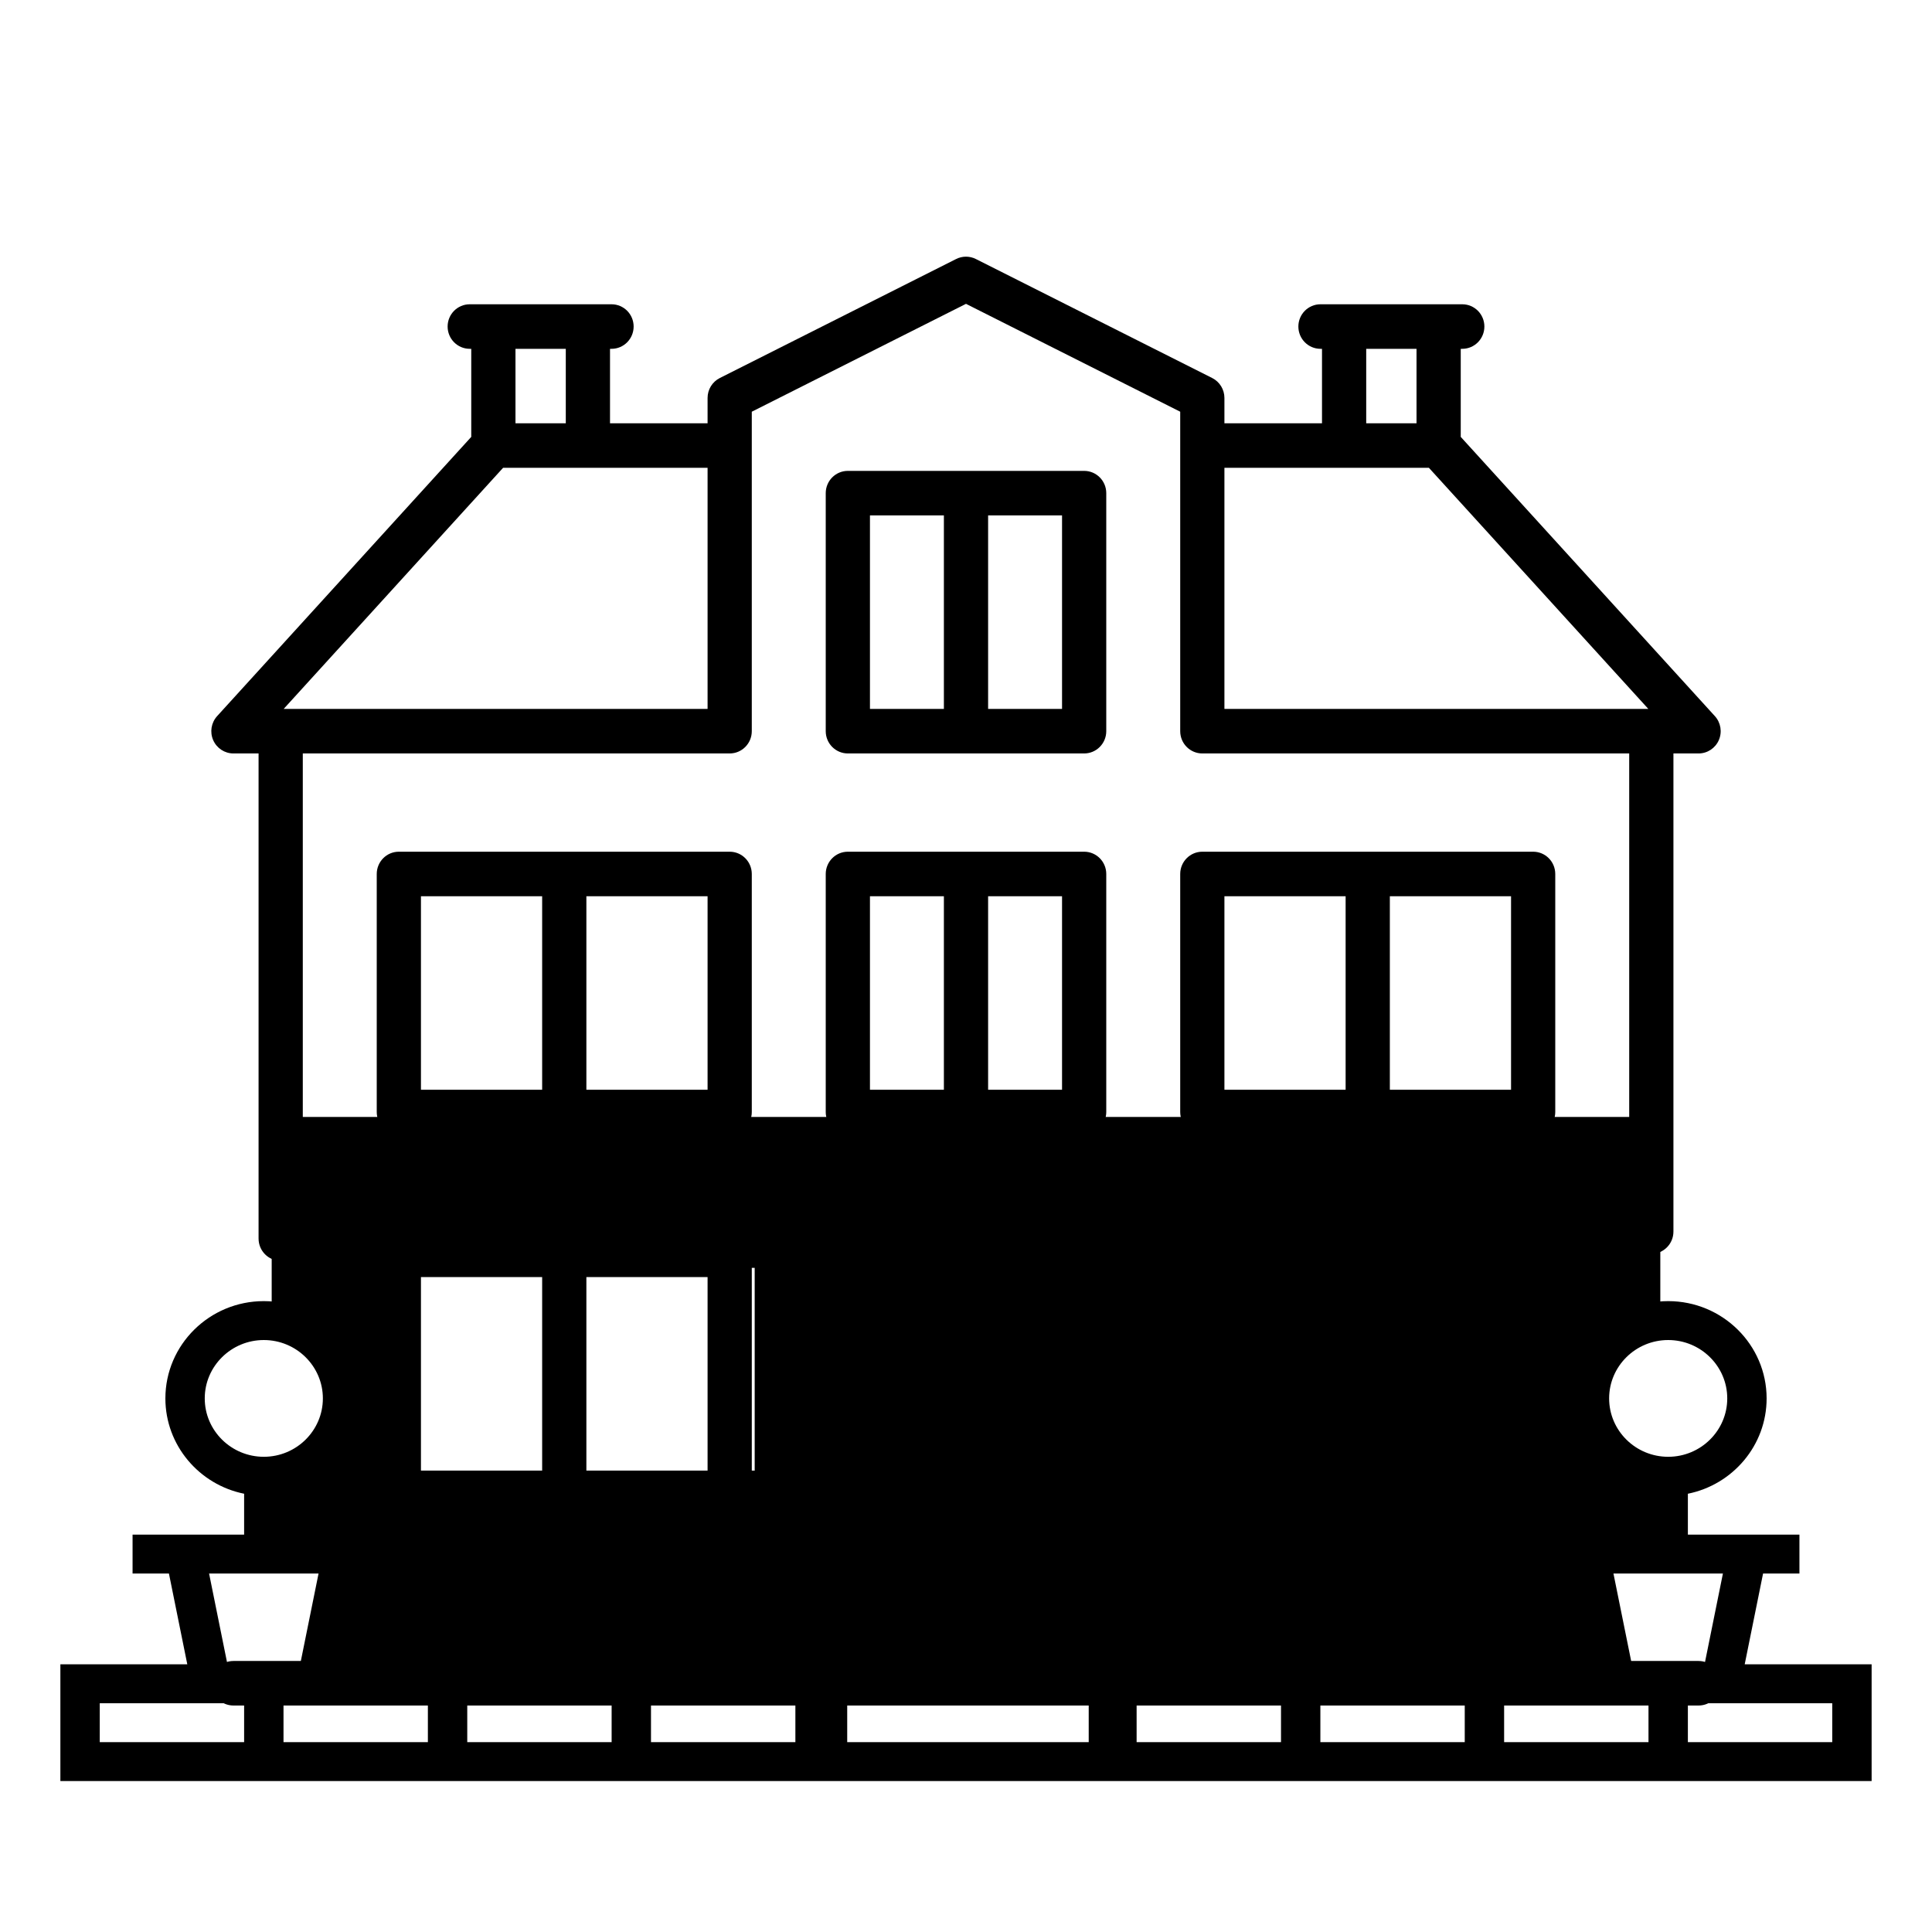
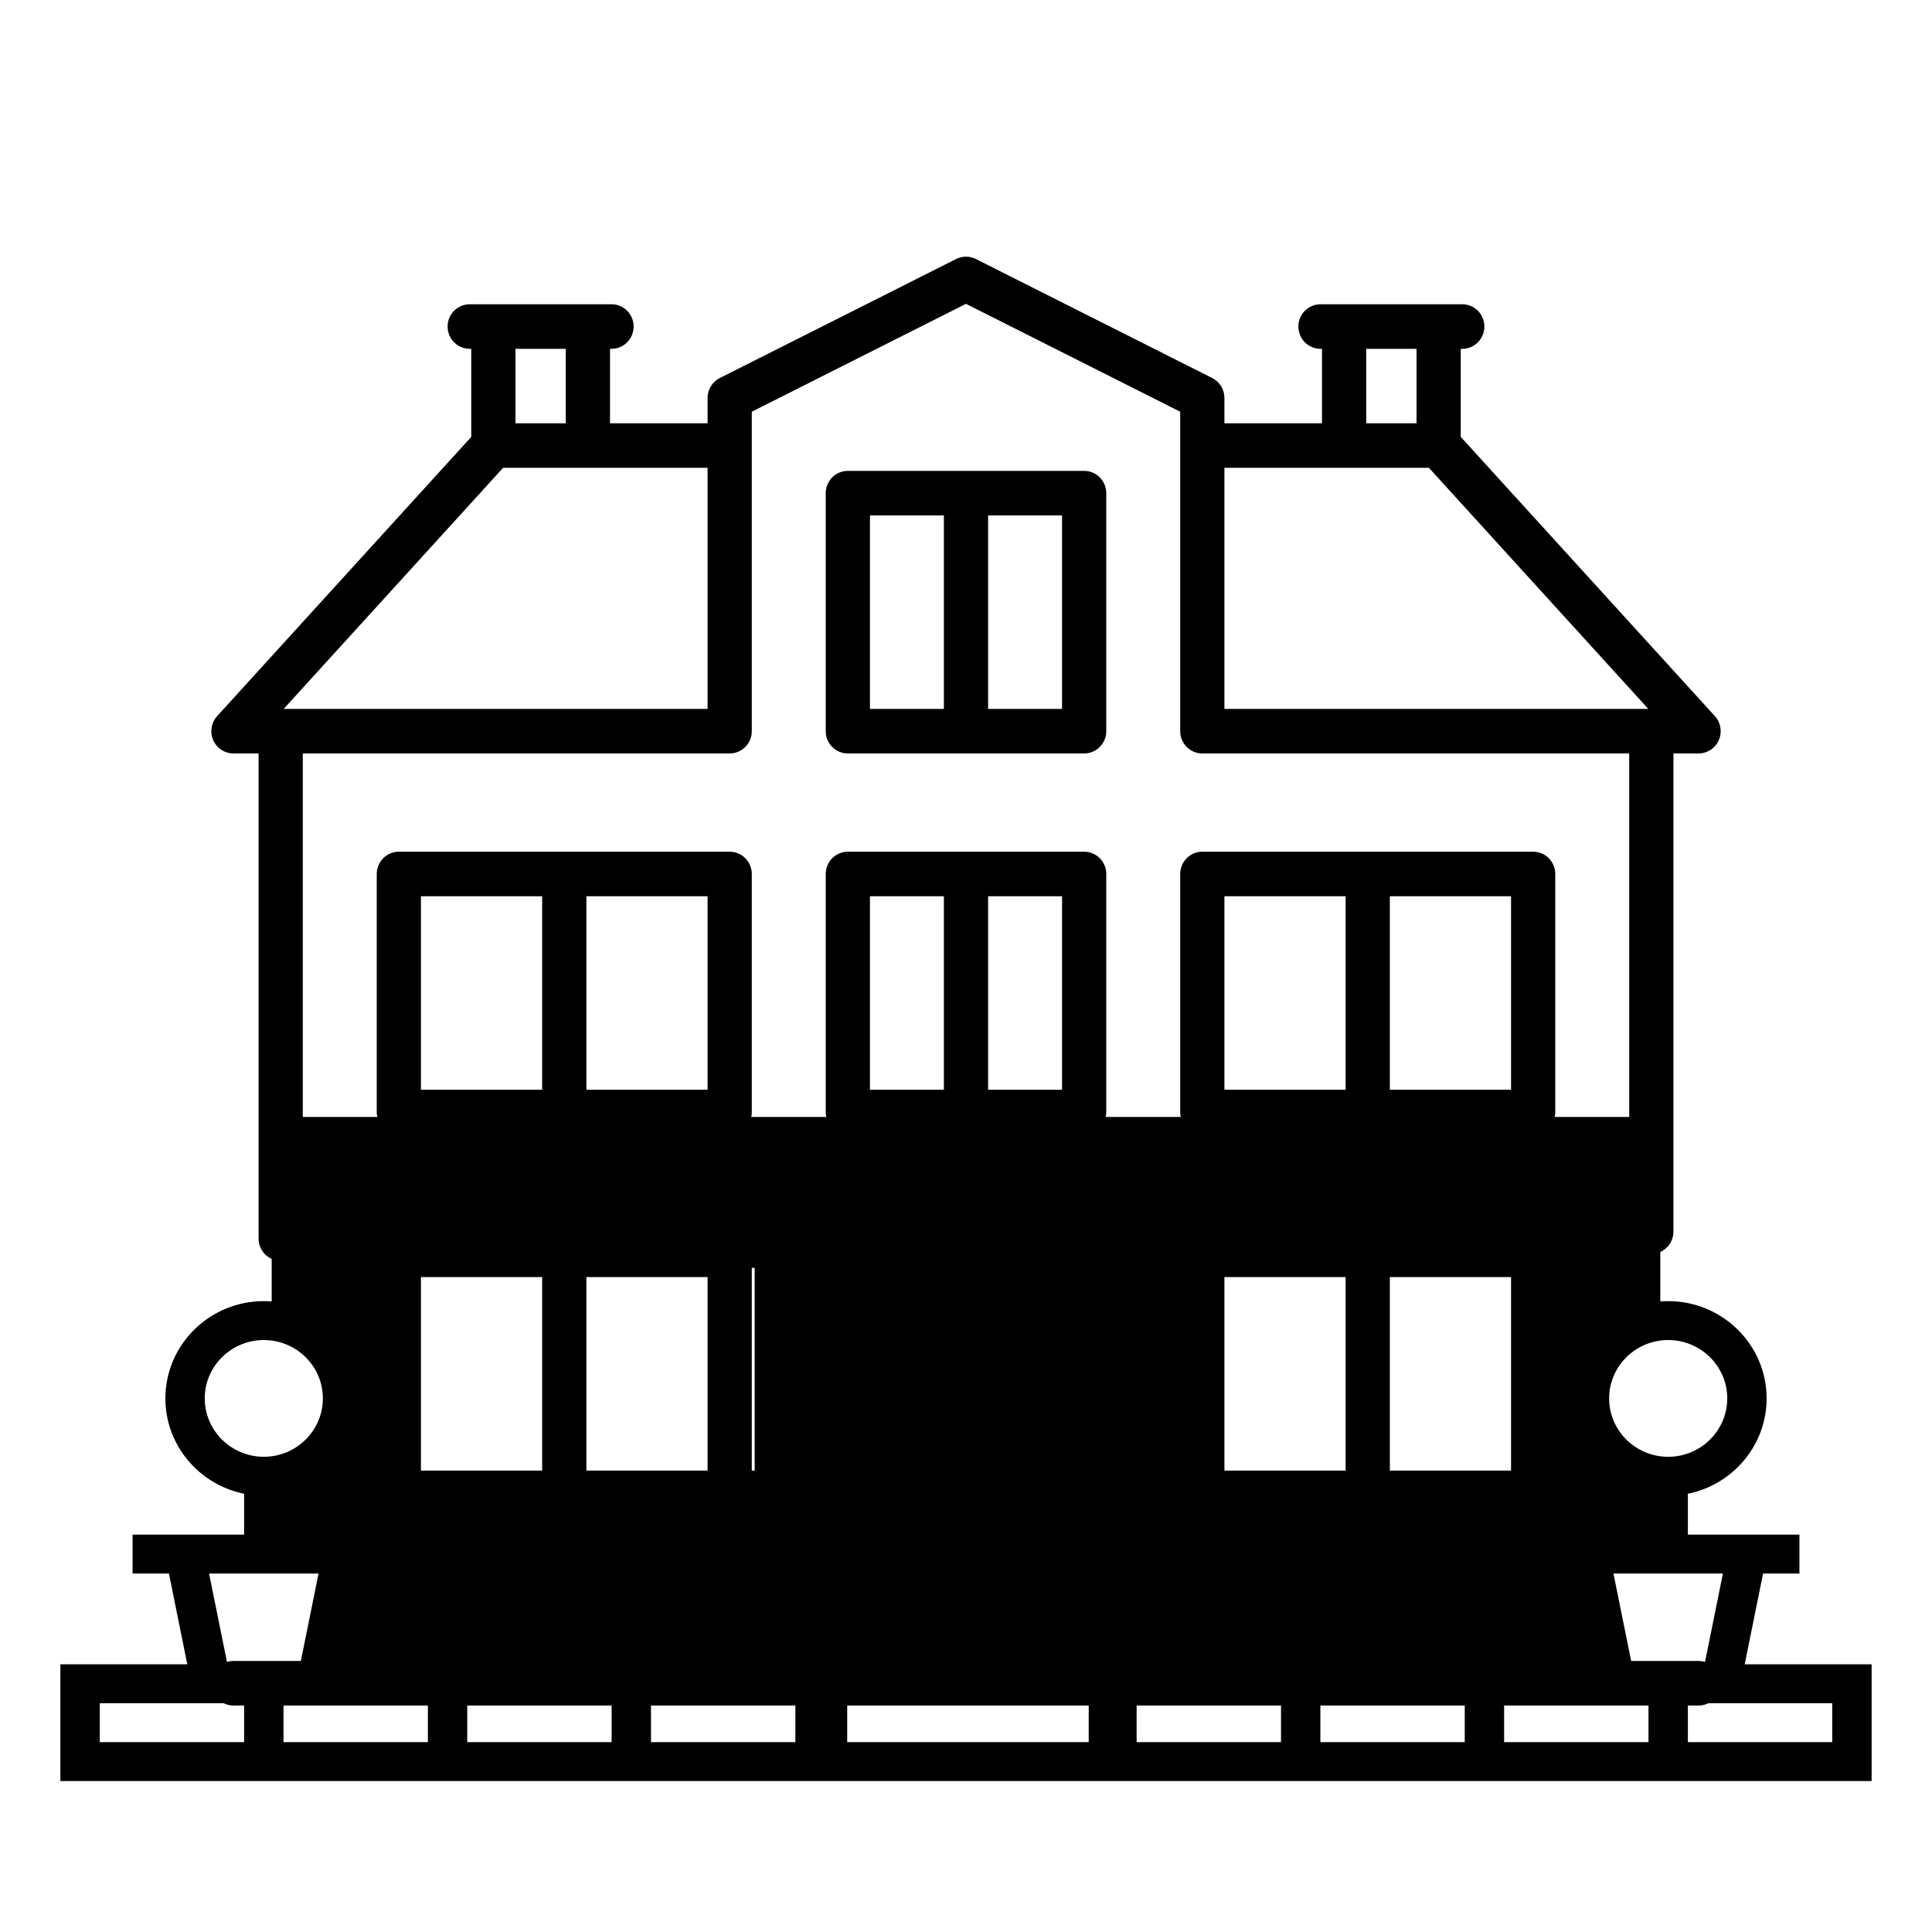
<svg xmlns="http://www.w3.org/2000/svg" width="128" height="128" viewBox="0 0 128 128">
-   <g>
+   <g fill-rule="evenodd">
    <path class="fill-primary" d="M110,74 L110,87.358 C107.139,87.302 105.709,89.182 105.709,93 C105.709,97.429 109.841,95.464 110.522,98.208 C110.706,98.948 110.532,100.246 110,102.102 L105.709,103.176 L106.609,110.266 L21.391,110.266 L22.714,103.176 L17.478,103.176 L17.478,98.208 L20.488,97.429 L22.714,91.02 L18,88.002 L18,74 L110,74 Z M50,84 L25,84 L25,100 L50,100 L50,84 Z M80,84 L102,84 L102,100 L80,100 L80,84 Z" />
    <path class="fill-gray" fill-rule="nonzero" d="M115.591,110.266 L116.808,104.25 L119.217,104.25 L119.217,101.672 L111.826,101.672 L111.826,98.964 C114.799,98.365 117.043,95.761 117.043,92.648 C117.043,89.094 114.118,86.203 110.522,86.203 C106.926,86.203 104,89.094 104,92.648 C104,95.761 106.244,98.365 109.217,98.964 L109.217,101.672 L101.826,101.672 L101.826,104.25 L104.235,104.25 L105.452,110.266 L99.652,110.266 L28.348,110.266 L22.548,110.266 L23.765,104.25 L26.174,104.25 L26.174,101.672 L18.783,101.672 L18.783,98.964 C21.756,98.365 24,95.761 24,92.648 C24,89.094 21.074,86.203 17.478,86.203 C13.882,86.203 10.957,89.094 10.957,92.648 C10.957,95.761 13.201,98.365 16.174,98.964 L16.174,101.672 L8.783,101.672 L8.783,104.25 L11.192,104.25 L12.409,110.266 L4,110.266 L4,118 L124,118 L124,110.266 L115.591,110.266 Z M106.609,92.648 C106.609,90.516 108.364,88.781 110.522,88.781 C112.679,88.781 114.435,90.516 114.435,92.648 C114.435,94.781 112.679,96.516 110.522,96.516 C108.364,96.516 106.609,94.781 106.609,92.648 Z M13.565,92.648 C13.565,90.516 15.321,88.781 17.478,88.781 C19.636,88.781 21.391,90.516 21.391,92.648 C21.391,94.781 19.636,96.516 17.478,96.516 C15.321,96.516 13.565,94.781 13.565,92.648 Z M106.895,104.25 L114.148,104.25 L112.931,110.266 L108.113,110.266 L106.895,104.25 Z M28.348,112.844 L28.348,115.422 L18.783,115.422 L18.783,112.844 L28.348,112.844 Z M30.957,112.844 L40.522,112.844 L40.522,115.422 L30.957,115.422 L30.957,112.844 Z M43.13,112.844 L52.696,112.844 L52.696,115.422 L43.13,115.422 L43.13,112.844 Z M56.13,112.844 L72.13,112.844 L72.13,115.422 L56.13,115.422 L56.13,112.844 Z M75.304,112.844 L84.87,112.844 L84.87,115.422 L75.304,115.422 L75.304,112.844 Z M87.478,112.844 L97.043,112.844 L97.043,115.422 L87.478,115.422 L87.478,112.844 Z M99.652,112.844 L109.217,112.844 L109.217,115.422 L99.652,115.422 L99.652,112.844 Z M13.852,104.25 L21.105,104.25 L19.887,110.266 L15.069,110.266 L13.852,104.25 Z M6.609,112.844 L16.174,112.844 L16.174,115.422 L6.609,115.422 L6.609,112.844 Z M121.391,115.422 L111.826,115.422 L111.826,112.844 L121.391,112.844 L121.391,115.422 Z" />
    <path class="fill-gray" fill-rule="nonzero" d="M112.535,110.044 L110.869,110.044 L107.939,110.044 L77.99,110.044 L77.99,105.212 C77.99,104.397 77.334,103.737 76.525,103.737 L73.293,103.737 L73.293,83.135 C73.293,82.32 72.637,81.66 71.828,81.66 L56.172,81.66 C55.363,81.66 54.707,82.32 54.707,83.135 L54.707,103.737 L51.475,103.737 C50.666,103.737 50.01,104.397 50.01,105.212 L50.01,110.044 L20.061,110.044 L17.131,110.044 L15.465,110.044 C14.656,110.044 14,110.705 14,111.52 C14,112.335 14.656,112.995 15.465,112.995 L112.535,112.995 C113.344,112.995 114,112.335 114,111.52 C114,110.705 113.344,110.044 112.535,110.044 Z M57.637,84.61 L70.363,84.61 L70.363,103.737 L57.637,103.737 L57.637,84.61 Z M75.06,106.688 L75.06,110.044 L52.94,110.044 L52.94,106.688 L75.06,106.688 Z M48.344,81.66 C49.153,81.66 49.808,82.32 49.808,83.135 L49.808,83.135 L49.808,97.429 L49.909,97.429 C50.718,97.429 51.374,98.09 51.374,98.904 C51.374,99.719 50.718,100.38 49.909,100.38 L49.909,100.38 L24.859,100.38 C24.05,100.38 23.394,99.719 23.394,98.904 C23.394,98.09 24.05,97.429 24.859,97.429 L24.859,97.429 L24.96,97.429 L24.96,83.135 C24.96,82.32 25.615,81.66 26.424,81.66 L26.424,81.66 Z M101.576,81.66 C102.385,81.66 103.04,82.32 103.04,83.135 L103.04,83.135 L103.04,97.429 L103.141,97.429 C103.95,97.429 104.606,98.09 104.606,98.904 C104.606,99.719 103.95,100.38 103.141,100.38 L103.141,100.38 L78.091,100.38 C77.282,100.38 76.626,99.719 76.626,98.904 C76.626,98.09 77.282,97.429 78.091,97.429 L78.091,97.429 L78.192,97.429 L78.192,83.135 C78.192,82.32 78.847,81.66 79.656,81.66 L79.656,81.66 Z M35.919,84.61 L27.889,84.61 L27.889,97.429 L35.919,97.429 L35.919,84.61 Z M46.879,84.61 L38.849,84.61 L38.849,97.429 L46.879,97.429 L46.879,84.61 Z M89.151,84.61 L81.121,84.61 L81.121,97.429 L89.151,97.429 L89.151,84.61 Z M100.111,84.61 L92.081,84.61 L92.081,97.429 L100.111,97.429 L100.111,84.61 Z M65.566,87.967 C66.375,87.967 67.03,88.628 67.03,89.443 C67.03,90.257 66.375,90.918 65.566,90.918 L65.566,90.918 L62.434,90.918 C61.625,90.918 60.97,90.257 60.97,89.443 C60.97,88.628 61.625,87.967 62.434,87.967 L62.434,87.967 Z M63.345,17.161 C63.757,16.953 64.243,16.953 64.655,17.161 L64.655,17.161 L80.312,25.045 C80.808,25.295 81.121,25.806 81.121,26.365 L81.121,26.365 L81.121,28.044 L87.586,28.044 L87.586,23.11 L87.485,23.11 C86.676,23.11 86.02,22.449 86.02,21.634 C86.02,20.819 86.676,20.159 87.485,20.159 L87.485,20.159 L96.879,20.159 C97.688,20.159 98.344,20.819 98.344,21.634 C98.344,22.449 97.688,23.11 96.879,23.11 L96.879,23.11 L96.778,23.11 L96.778,28.945 L113.615,47.445 C114.007,47.876 114.11,48.501 113.876,49.036 C113.642,49.572 113.116,49.918 112.535,49.918 L112.535,49.918 L110.869,49.918 L110.869,81.596 C110.869,82.411 110.213,83.071 109.404,83.071 C108.595,83.071 107.939,82.411 107.939,81.596 L107.939,81.596 L107.939,49.918 L79.656,49.918 C78.847,49.918 78.192,49.257 78.192,48.442 L78.192,48.442 L78.192,27.277 L64,20.13 L49.808,27.277 L49.808,48.442 C49.808,49.257 49.153,49.918 48.344,49.918 L48.344,49.918 L20.061,49.918 L20.061,82.058 C20.061,82.873 19.405,83.533 18.596,83.533 C17.787,83.533 17.131,82.873 17.131,82.058 L17.131,82.058 L17.131,49.918 L15.465,49.918 C14.884,49.918 14.358,49.572 14.124,49.036 C13.89,48.501 13.993,47.876 14.385,47.445 L14.385,47.445 L31.222,28.945 L31.222,23.11 L31.121,23.11 C30.312,23.11 29.656,22.449 29.656,21.634 C29.656,20.819 30.312,20.159 31.121,20.159 L31.121,20.159 L40.516,20.159 C41.325,20.159 41.98,20.819 41.98,21.634 C41.98,22.449 41.325,23.11 40.516,23.11 L40.516,23.11 L40.415,23.11 L40.415,28.044 L46.879,28.044 L46.879,26.365 C46.879,25.806 47.192,25.295 47.689,25.045 L47.689,25.045 Z M71.828,56.428 C72.637,56.428 73.293,57.089 73.293,57.904 L73.293,57.904 L73.293,73.673 C73.293,74.488 72.637,75.149 71.828,75.149 L71.828,75.149 L56.172,75.149 C55.363,75.149 54.707,74.488 54.707,73.673 L54.707,73.673 L54.707,57.904 C54.707,57.089 55.363,56.428 56.172,56.428 L56.172,56.428 Z M101.576,56.428 C102.385,56.428 103.04,57.089 103.04,57.904 L103.04,57.904 L103.04,73.673 C103.04,74.488 102.385,75.149 101.576,75.149 L101.576,75.149 L79.656,75.149 C78.847,75.149 78.192,74.488 78.192,73.673 L78.192,73.673 L78.192,57.904 C78.192,57.089 78.847,56.428 79.656,56.428 L79.656,56.428 Z M48.344,56.428 C49.153,56.428 49.808,57.089 49.808,57.904 L49.808,57.904 L49.808,73.673 C49.808,74.488 49.153,75.149 48.344,75.149 L48.344,75.149 L26.424,75.149 C25.615,75.149 24.96,74.488 24.96,73.673 L24.96,73.673 L24.96,57.904 C24.96,57.089 25.615,56.428 26.424,56.428 L26.424,56.428 Z M62.535,59.379 L57.637,59.379 L57.637,72.198 L62.535,72.198 L62.535,59.379 Z M70.363,59.379 L65.465,59.379 L65.465,72.198 L70.363,72.198 L70.363,59.379 Z M89.151,59.379 L81.121,59.379 L81.121,72.198 L89.151,72.198 L89.151,59.379 Z M100.111,59.379 L92.081,59.379 L92.081,72.198 L100.111,72.198 L100.111,59.379 Z M35.919,59.379 L27.889,59.379 L27.889,72.198 L35.919,72.198 L35.919,59.379 Z M46.879,59.379 L38.849,59.379 L38.849,72.198 L46.879,72.198 L46.879,59.379 Z M71.828,31.197 C72.637,31.197 73.293,31.858 73.293,32.673 L73.293,32.673 L73.293,48.442 C73.293,49.257 72.637,49.918 71.828,49.918 L71.828,49.918 L56.172,49.918 C55.363,49.918 54.707,49.257 54.707,48.442 L54.707,48.442 L54.707,32.673 C54.707,31.858 55.363,31.197 56.172,31.197 L56.172,31.197 Z M62.535,34.148 L57.637,34.148 L57.637,46.967 L62.535,46.967 L62.535,34.148 Z M70.363,34.148 L65.465,34.148 L65.465,46.967 L70.363,46.967 L70.363,34.148 Z M46.879,30.994 L33.331,30.994 L18.795,46.967 L46.879,46.967 L46.879,30.994 Z M94.669,30.994 L81.121,30.994 L81.121,46.967 L109.205,46.967 L94.669,30.994 Z M37.485,23.11 L34.152,23.11 L34.152,28.044 L37.485,28.044 L37.485,23.11 Z M93.848,23.11 L90.515,23.11 L90.515,28.044 L93.848,28.044 L93.848,23.11 Z" />
  </g>
</svg>
